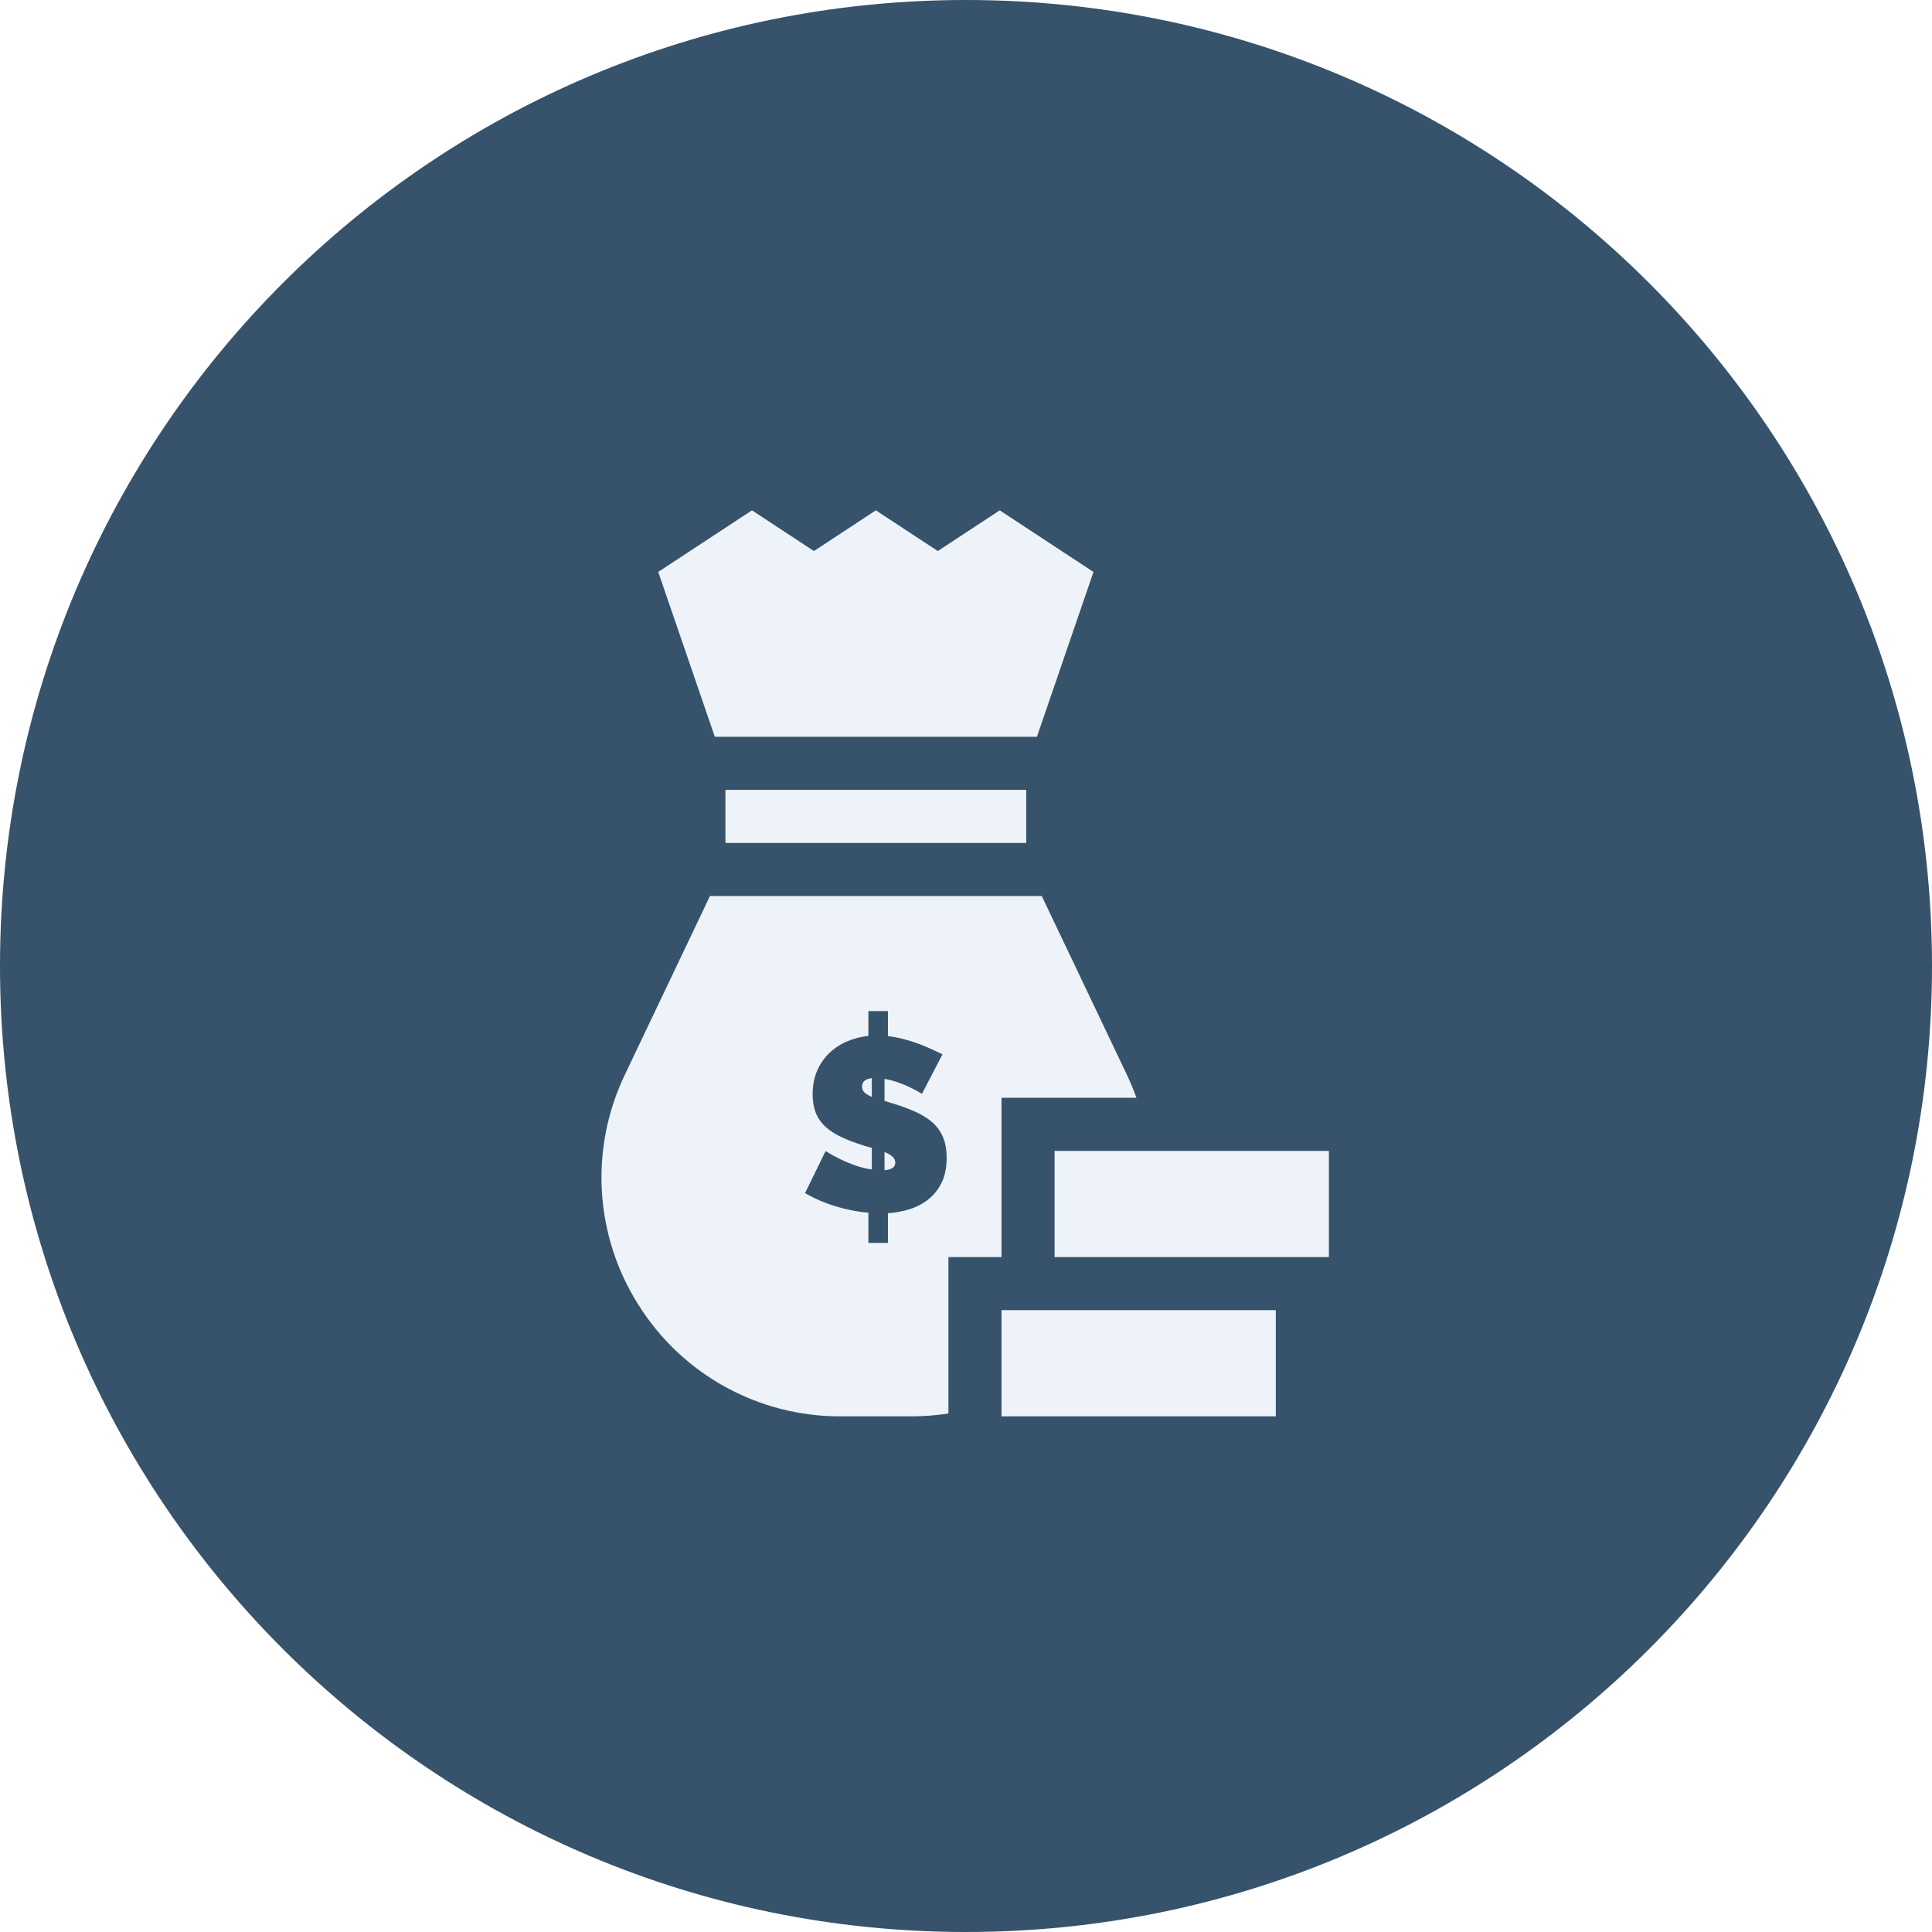
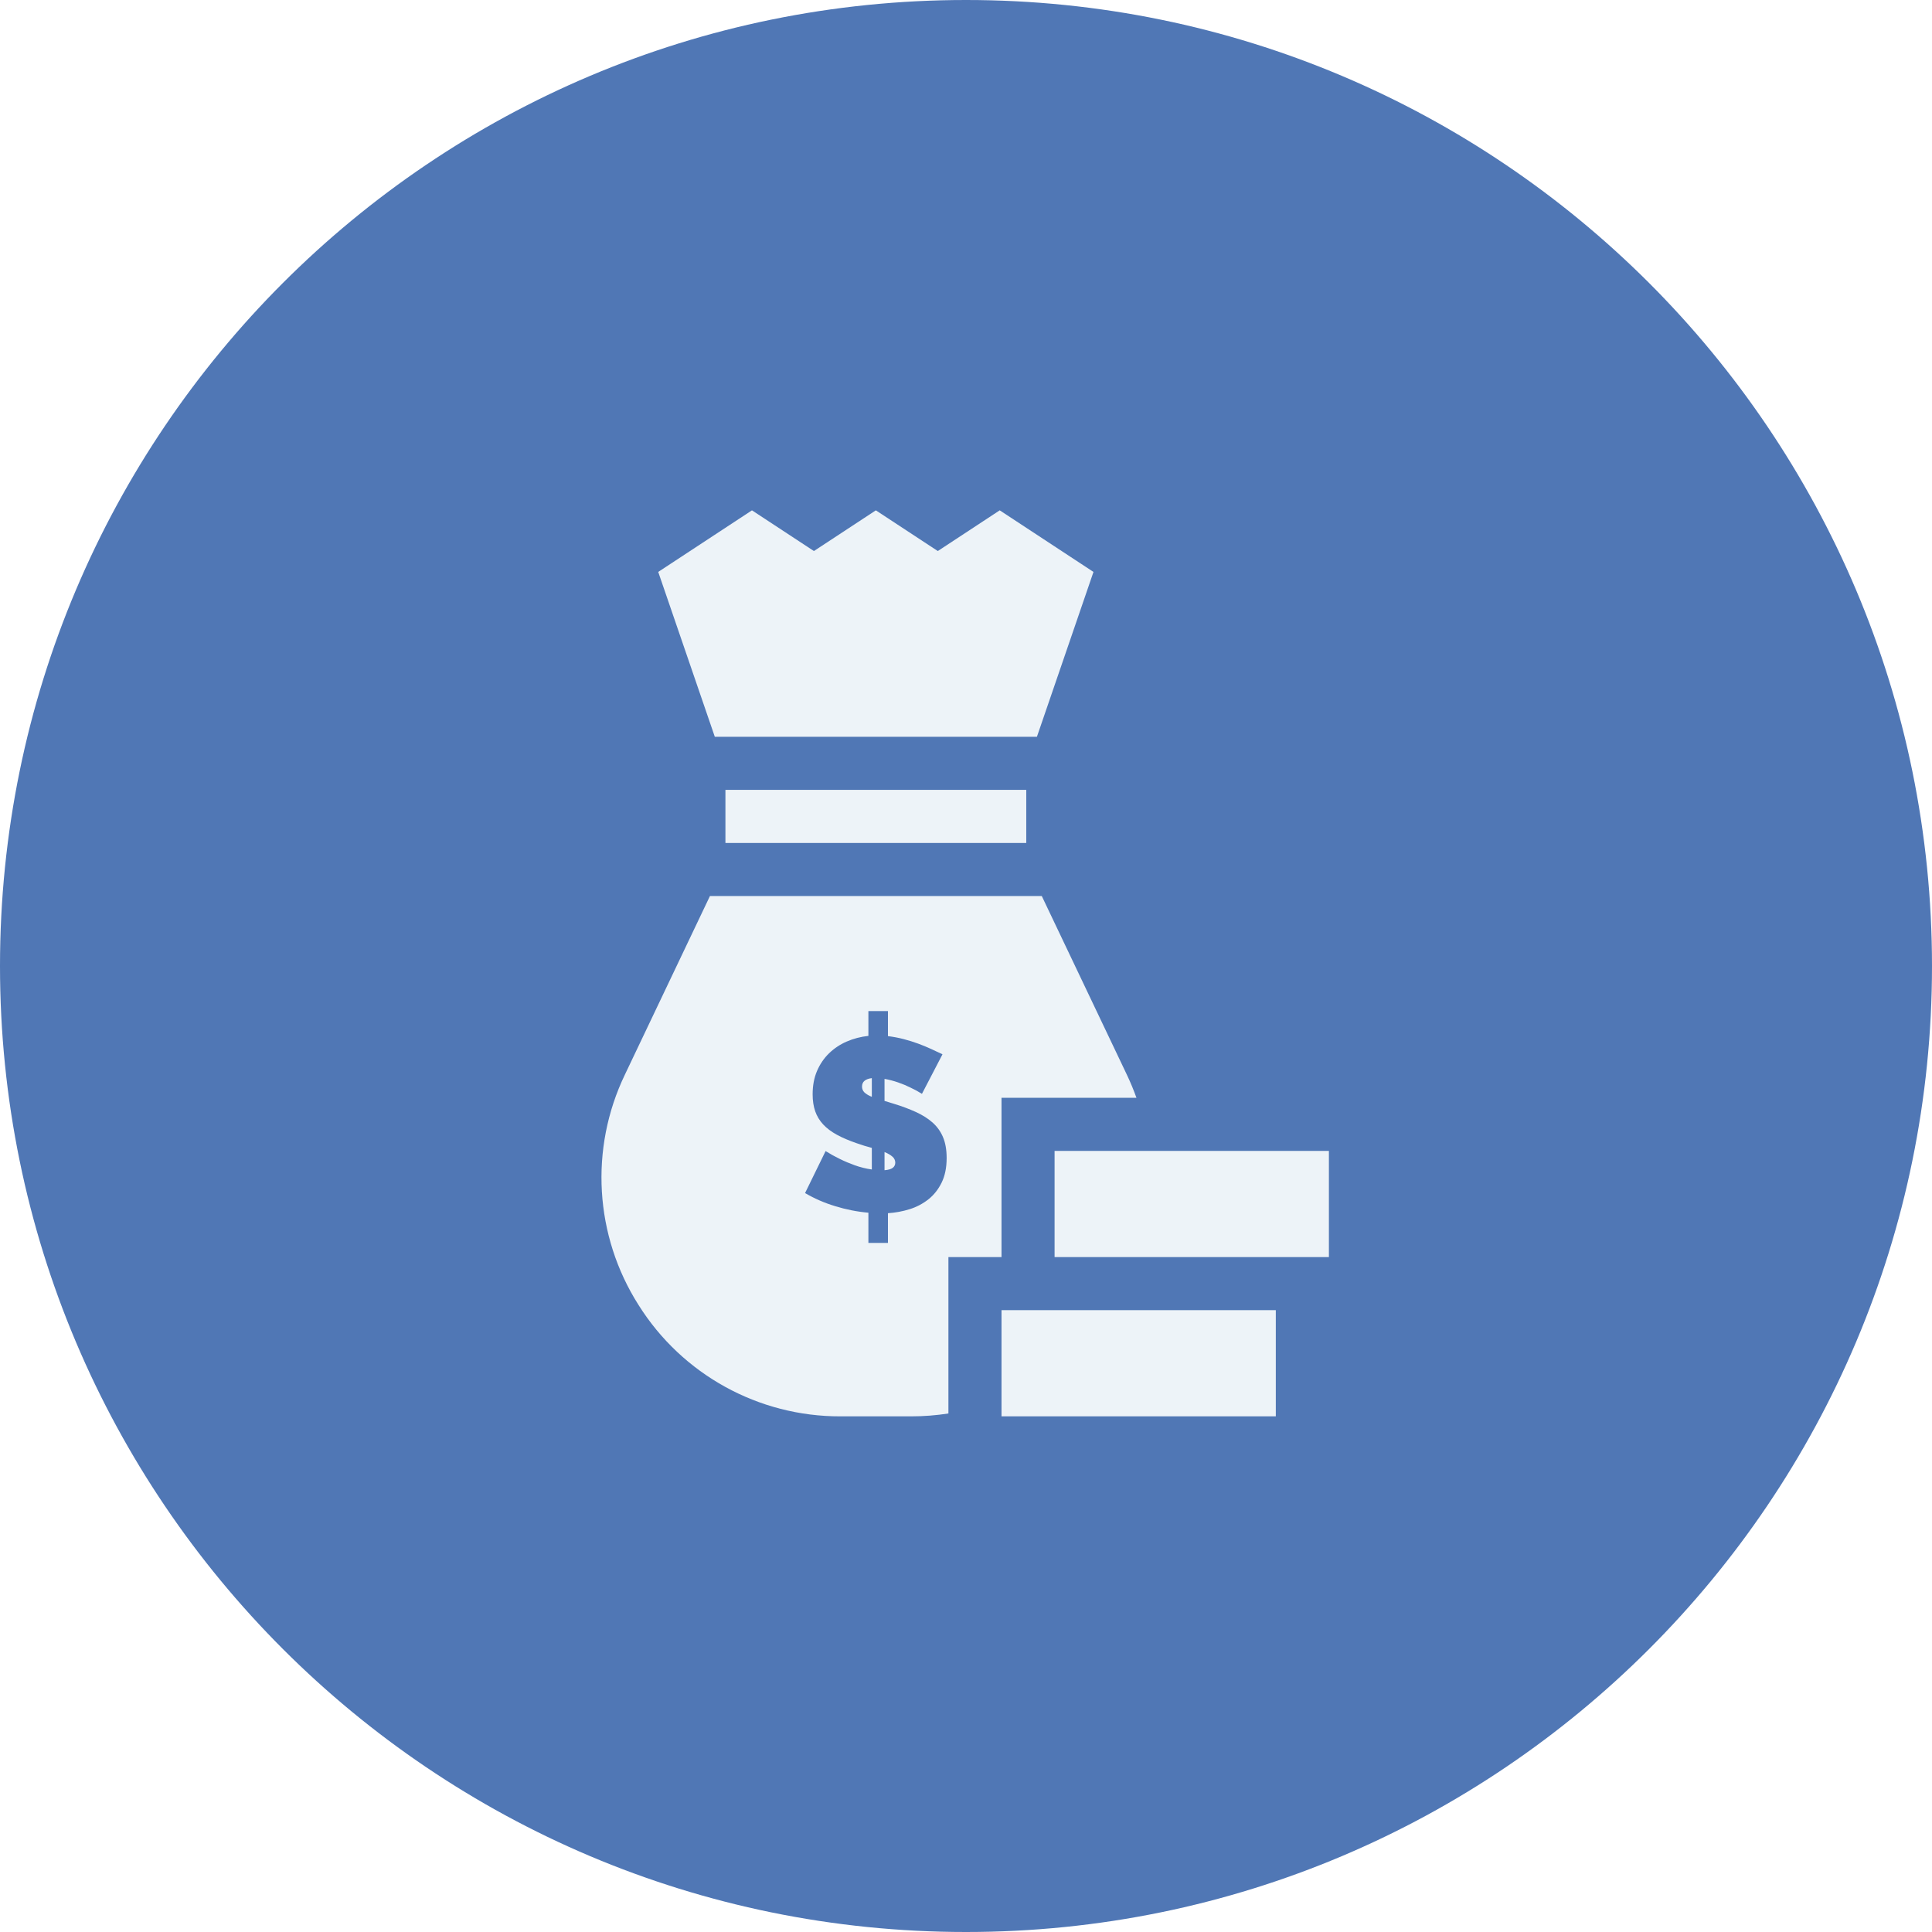
<svg xmlns="http://www.w3.org/2000/svg" xmlns:xlink="http://www.w3.org/1999/xlink" width="106" height="106">
  <defs>
    <circle id="a" cx="53" cy="53" r="53" />
  </defs>
  <g fill="none" fill-rule="evenodd">
-     <use fill="#36536B" xlink:href="#a" />
+     <use fill="#5077B5" xlink:href="#a" />
    <path d="M57.158 49.162l4.668 9.803c.198.417.373.84.526 1.266h-7.404v8.74h-2.913v8.58c-.671.104-1.355.158-2.044.158h-3.874a13.04 13.04 0 01-11.083-6.11 13.04 13.04 0 01-.751-12.634l4.668-9.803h18.207zm12.84 22.72v5.827h-15.05v-5.826h15.05zm2.913-8.738v5.826H57.86v-5.826h15.05zm-24.193-7.67h-1.073v1.36c-.42.046-.816.149-1.187.31a3.235 3.235 0 00-.973.647c-.277.27-.496.591-.657.964-.161.373-.242.801-.242 1.286 0 .35.047.66.141.93.094.27.24.51.436.721.197.211.447.4.751.566.304.166.666.321 1.087.465.277.099.554.184.832.256v1.185a4.597 4.597 0 01-.946-.235 7.616 7.616 0 01-.812-.344 7.95 7.95 0 01-.778-.431l-1.127 2.304a7.56 7.56 0 001.637.714c.608.189 1.22.31 1.838.364v1.657h1.073v-1.63c.411-.027.81-.101 1.194-.222a3.16 3.16 0 001.026-.54c.3-.237.542-.543.725-.916.183-.372.275-.823.275-1.353 0-.45-.067-.831-.201-1.146a2.207 2.207 0 00-.577-.802c-.25-.22-.552-.41-.906-.572a9.753 9.753 0 00-1.187-.445 4.053 4.053 0 01-.282-.087 2.369 2.369 0 00-.255-.075v-1.212c.25.045.499.11.745.195s.467.178.664.276c.233.108.447.225.644.35l1.127-2.169c-.188-.09-.394-.186-.617-.29a10.002 10.002 0 00-.718-.296 8.356 8.356 0 00-.798-.249 6.53 6.53 0 00-.859-.162v-1.374zm-.188 7.734c.18.072.322.155.43.249a.427.427 0 01.16.33c0 .117-.044.211-.134.283-.09.072-.24.117-.456.135zm-.697-4.056v1.024a1.259 1.259 0 01-.403-.236.436.436 0 01-.134-.33c0-.26.18-.413.537-.458zm8.474-15.816v2.913H39.801v-2.913h16.506zM54.851 28l5.143 3.38-3.103 9.043H39.218l-3.104-9.044L41.257 28l3.399 2.233L48.054 28l3.399 2.233L54.85 28z" fill="#EDF3F8" fill-rule="nonzero" />
  </g>
</svg>
